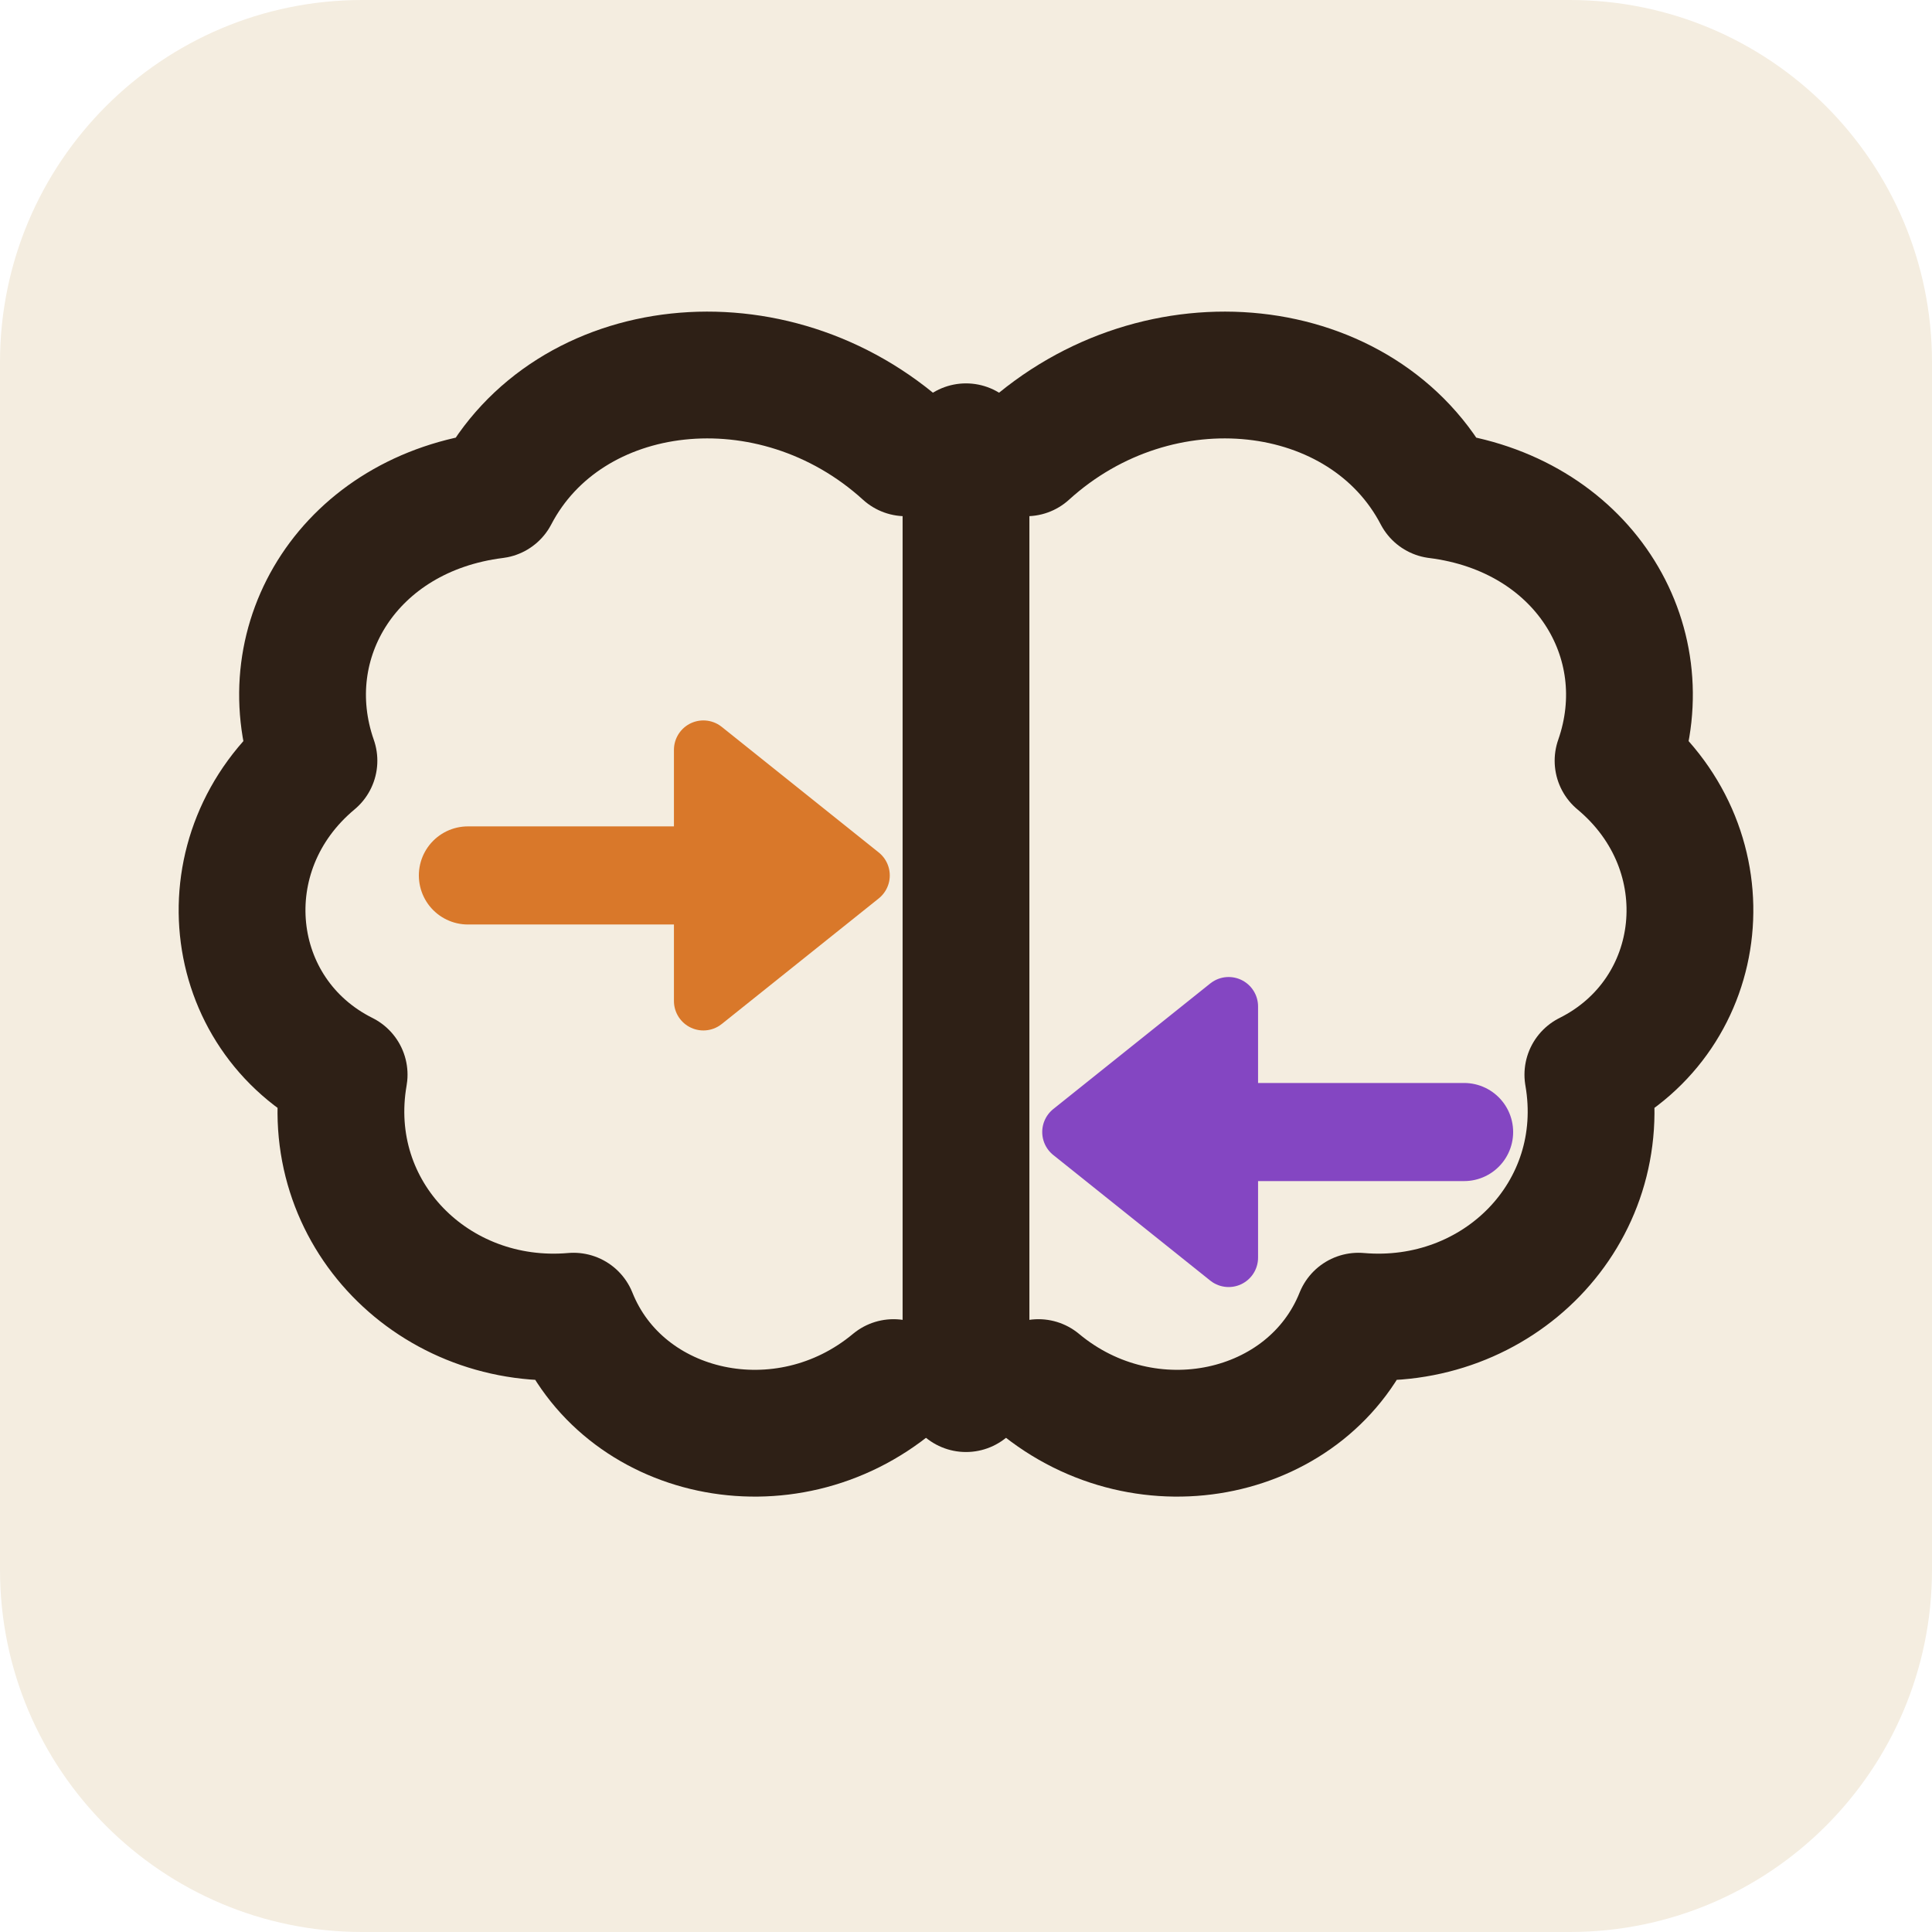
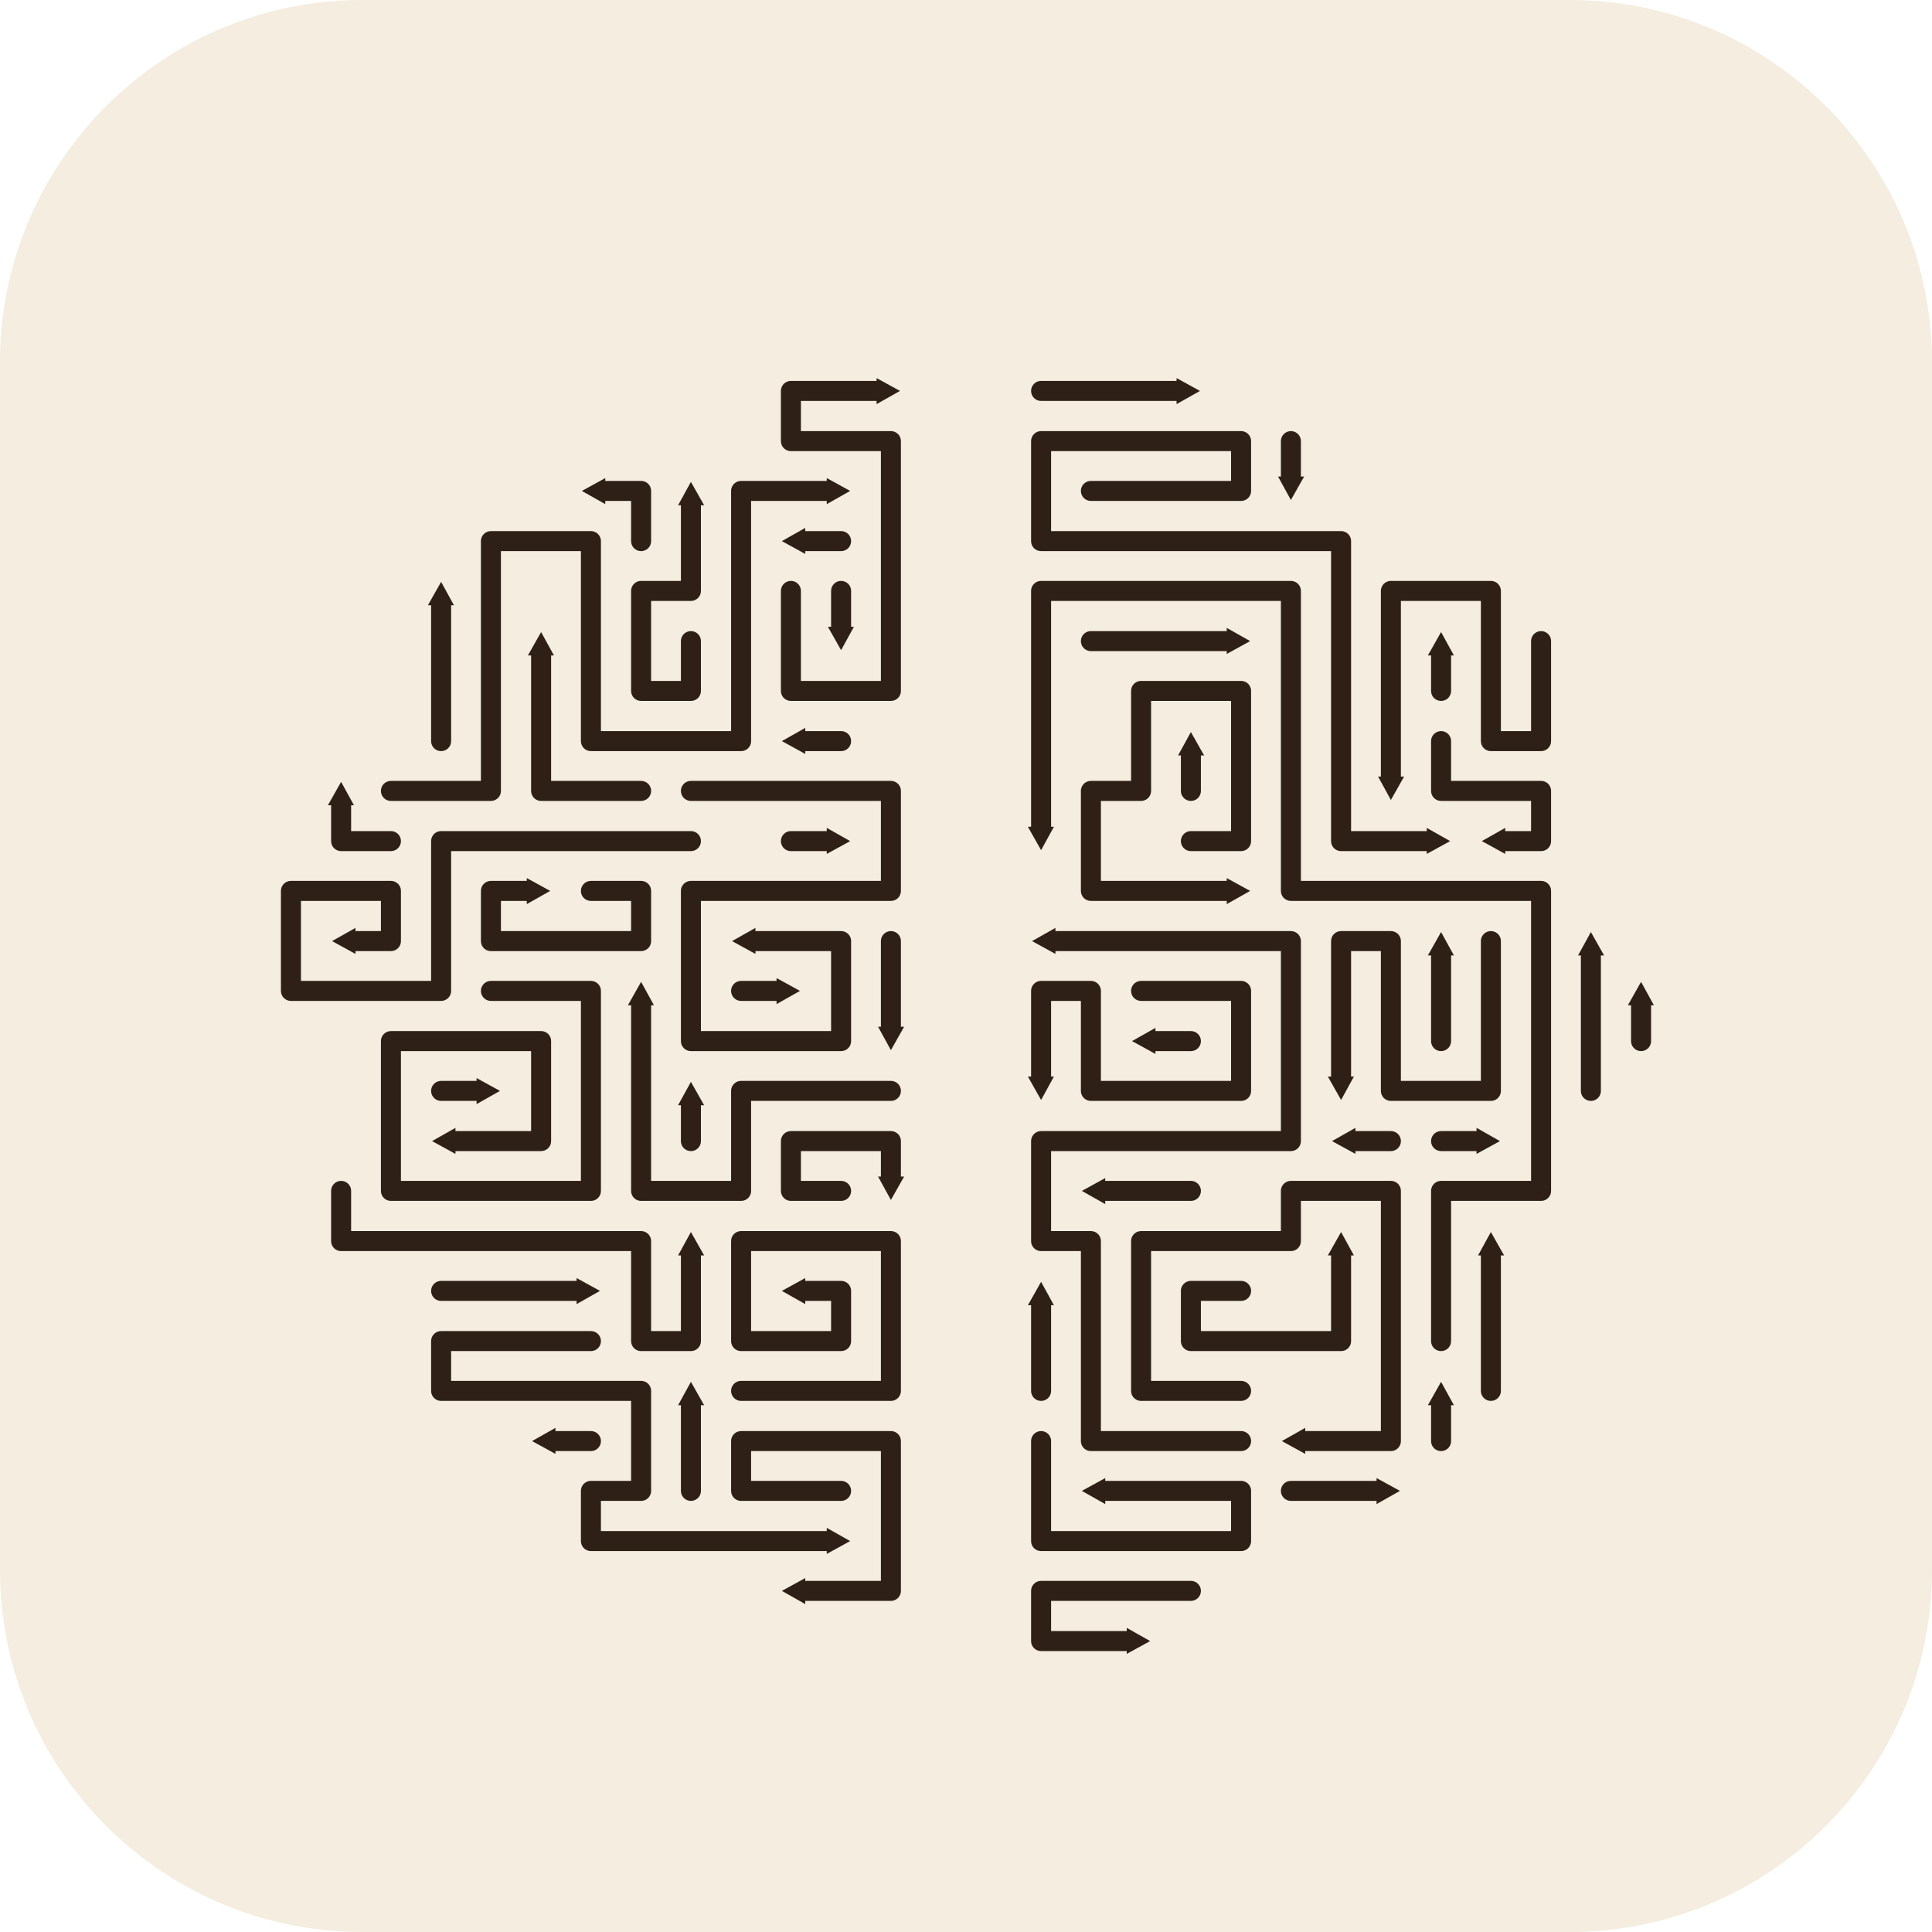
- <svg xmlns="http://www.w3.org/2000/svg" width="512" height="512" viewBox="0 0 512 512">
+ <svg xmlns="http://www.w3.org/2000/svg" width="512" height="512" viewBox="0 0 512 512" role="img" aria-label="Puzzle – Train Your Brain: a brain drawn out of arrows">
  <rect width="512" height="512" rx="96" fill="#F4EDE0" />
-   <g transform="translate(0.0 0.0) scale(16.000)" fill="none" stroke="#2E2016" stroke-width="2.1" stroke-linecap="round" stroke-linejoin="round">
-     <path d="M15 7.5c-2.2-2-5.6-1.6-6.8.7-2.4.3-3.7 2.4-3 4.4-1.8 1.5-1.5 4.2.5 5.2-.4 2.3 1.5 4.2 3.8 4 .8 2 3.5 2.6 5.3 1.1" />
-     <path d="M17 7.5c2.2-2 5.6-1.6 6.8.7 2.4.3 3.7 2.4 3 4.4 1.8 1.5 1.5 4.2-.5 5.2.4 2.3-1.5 4.2-3.8 4-.8 2-3.5 2.6-5.3 1.1" />
-     <path d="M16 7.4v15.6" />
-   </g>
-   <g transform="translate(176 232) rotate(0)" stroke="#D9782A" stroke-linecap="round" stroke-linejoin="round">
-     <path d="M-52 0 H10.4" stroke-width="26" fill="none" />
-     <path d="M10.4 -33.28 L52 0 L10.4 33.28 Z" fill="#D9782A" stroke-width="15.6" />
-   </g>
-   <g transform="translate(336 300) rotate(180)" stroke="#8446C2" stroke-linecap="round" stroke-linejoin="round">
-     <path d="M-52 0 H10.4" stroke-width="26" fill="none" />
-     <path d="M10.4 -33.28 L52 0 L10.4 33.28 Z" fill="#8446C2" stroke-width="15.6" />
+   <g fill="none" stroke="#2E2016" stroke-width="5.30" stroke-linecap="round" stroke-linejoin="round">
+     <path d="M103.6,209.6L130.1,209.6L130.1,143.4L156.6,143.4L156.6,196.4L196.4,196.4L196.4,130.1L219.1,130.1" />
+     <path d="M225.3,130.1 L219.1,133.6 L219.1,126.7 Z" fill="#2E2016" stroke="none" />
+     <path d="M328.9,381.9L289.1,381.9L289.1,328.9L275.9,328.9L275.9,302.4L342.1,302.4L342.1,249.4L279.7,249.4" />
+     <path d="M273.5,249.4 L279.7,245.9 L279.7,252.8 Z" fill="#2E2016" stroke="none" />
+     <path d="M381.9,355.4L381.9,315.6L408.4,315.6L408.4,236.1L342.1,236.1L342.1,156.6L275.9,156.6L275.9,219.1" />
+     <path d="M275.9,225.3 L272.4,219.1 L279.3,219.1 Z" fill="#2E2016" stroke="none" />
+     <path d="M289.1,130.1L328.9,130.1L328.9,116.9L275.9,116.9L275.9,143.4L355.4,143.4L355.4,222.9L378.1,222.9" />
+     <path d="M384.3,222.9 L378.1,226.3 L378.1,219.4 Z" fill="#2E2016" stroke="none" />
+     <path d="M315.6,222.9L328.9,222.9L328.9,183.1L302.4,183.1L302.4,209.6L289.1,209.6L289.1,236.1L325.1,236.1" />
+     <path d="M331.3,236.1 L325.1,239.6 L325.1,232.7 Z" fill="#2E2016" stroke="none" />
+     <path d="M328.9,368.6L302.4,368.6L302.4,328.9L342.1,328.9L342.1,315.6L368.6,315.6L368.6,381.9L345.9,381.9" />
+     <path d="M339.7,381.9 L345.9,378.4 L345.9,385.3 Z" fill="#2E2016" stroke="none" />
+     <path d="M169.9,143.4L169.9,130.1L160.4,130.1" />
+     <path d="M154.2,130.1 L160.4,126.7 L160.4,133.6 Z" fill="#2E2016" stroke="none" />
+     <path d="M395.1,249.4L395.1,289.1L368.6,289.1L368.6,249.4L355.4,249.4L355.4,285.3" />
+     <path d="M355.4,291.5 L351.9,285.3 L358.8,285.3 Z" fill="#2E2016" stroke="none" />
+     <path d="M196.4,368.6L236.1,368.6L236.1,328.9L196.4,328.9L196.4,355.4L222.9,355.4L222.9,342.1L213.4,342.1" />
+     <path d="M207.2,342.1 L213.4,338.7 L213.4,345.6 Z" fill="#2E2016" stroke="none" />
+     <path d="M381.9,196.4L381.9,209.6L408.4,209.6L408.4,222.9L398.9,222.9" />
+     <path d="M392.7,222.9 L398.9,219.4 L398.9,226.3 Z" fill="#2E2016" stroke="none" />
+     <path d="M183.1,209.6L236.1,209.6L236.1,236.1L183.1,236.1L183.1,275.9L222.9,275.9L222.9,249.4L200.2,249.4" />
+     <path d="M194.0,249.4 L200.2,245.9 L200.2,252.8 Z" fill="#2E2016" stroke="none" />
+     <path d="M156.6,355.4L116.9,355.4L116.9,368.6L169.9,368.6L169.9,395.1L156.6,395.1L156.6,408.4L219.1,408.4" />
+     <path d="M225.3,408.4 L219.1,411.8 L219.1,404.9 Z" fill="#2E2016" stroke="none" />
+     <path d="M130.1,262.6L156.6,262.6L156.6,315.6L103.6,315.6L103.6,275.9L143.4,275.9L143.4,302.4L120.7,302.4" />
+     <path d="M114.5,302.4 L120.7,298.9 L120.7,305.8 Z" fill="#2E2016" stroke="none" />
+     <path d="M289.1,169.9L325.1,169.9" />
+     <path d="M331.3,169.9 L325.1,173.3 L325.1,166.4 Z" fill="#2E2016" stroke="none" />
+     <path d="M236.1,289.1L196.4,289.1L196.4,315.6L169.9,315.6L169.9,266.4" />
+     <path d="M169.9,260.2 L173.3,266.4 L166.4,266.4 Z" fill="#2E2016" stroke="none" />
+     <path d="M183.1,222.9L116.9,222.9L116.9,262.6L77.1,262.6L77.1,236.1L103.6,236.1L103.6,249.4L94.2,249.4" />
+     <path d="M88.0,249.4 L94.2,245.9 L94.2,252.8 Z" fill="#2E2016" stroke="none" />
+     <path d="M421.6,289.1L421.6,253.2" />
+     <path d="M421.6,247.0 L425.1,253.2 L418.2,253.2 Z" fill="#2E2016" stroke="none" />
+     <path d="M169.9,209.6L143.4,209.6L143.4,173.7" />
+     <path d="M143.4,167.5 L146.8,173.7 L139.9,173.7 Z" fill="#2E2016" stroke="none" />
+     <path d="M209.6,156.6L209.6,183.1L236.1,183.1L236.1,116.9L209.6,116.9L209.6,103.6L232.3,103.6" />
+     <path d="M238.5,103.6 L232.3,107.1 L232.3,100.2 Z" fill="#2E2016" stroke="none" />
+     <path d="M222.9,196.4L213.4,196.4" />
+     <path d="M207.2,196.4 L213.4,192.9 L213.4,199.8 Z" fill="#2E2016" stroke="none" />
+     <path d="M90.4,315.6L90.4,328.9L169.9,328.9L169.9,355.4L183.1,355.4L183.1,332.7" />
+     <path d="M183.1,326.5 L186.6,332.7 L179.7,332.7 Z" fill="#2E2016" stroke="none" />
+     <path d="M209.6,222.9L219.1,222.9" />
+     <path d="M225.3,222.9 L219.1,226.3 L219.1,219.4 Z" fill="#2E2016" stroke="none" />
+     <path d="M222.9,395.1L196.4,395.1L196.4,381.9L236.1,381.9L236.1,421.6L213.4,421.6" />
+     <path d="M207.2,421.6 L213.4,418.2 L213.4,425.1 Z" fill="#2E2016" stroke="none" />
+     <path d="M183.1,169.9L183.1,183.1L169.9,183.1L169.9,156.6L183.1,156.6L183.1,133.9" />
+     <path d="M183.1,127.7 L186.6,133.9 L179.7,133.9 Z" fill="#2E2016" stroke="none" />
+     <path d="M196.4,262.6L205.8,262.6" />
+     <path d="M212.0,262.6 L205.8,266.1 L205.8,259.2 Z" fill="#2E2016" stroke="none" />
+     <path d="M116.9,196.4L116.9,160.4" />
+     <path d="M116.9,154.2 L120.3,160.4 L113.4,160.4 Z" fill="#2E2016" stroke="none" />
+     <path d="M156.6,236.1L169.9,236.1L169.9,249.4L130.1,249.4L130.1,236.1L139.6,236.1" />
+     <path d="M145.8,236.1 L139.6,239.6 L139.6,232.7 Z" fill="#2E2016" stroke="none" />
+     <path d="M328.9,342.1L315.6,342.1L315.6,355.4L355.4,355.4L355.4,332.7" />
+     <path d="M355.4,326.5 L358.8,332.7 L351.9,332.7 Z" fill="#2E2016" stroke="none" />
+     <path d="M275.9,368.6L275.9,345.9" />
+     <path d="M275.9,339.7 L279.3,345.9 L272.4,345.9 Z" fill="#2E2016" stroke="none" />
+     <path d="M103.6,222.9L90.4,222.9L90.4,213.4" />
+     <path d="M90.4,207.2 L93.8,213.4 L86.9,213.4 Z" fill="#2E2016" stroke="none" />
+     <path d="M275.9,381.9L275.9,408.4L328.9,408.4L328.9,395.1L292.9,395.1" />
+     <path d="M286.7,395.1 L292.9,391.7 L292.9,398.6 Z" fill="#2E2016" stroke="none" />
+     <path d="M408.4,169.9L408.4,196.4L395.1,196.4L395.1,156.6L368.6,156.6L368.6,205.8" />
+     <path d="M368.6,212.0 L365.2,205.8 L372.1,205.8 Z" fill="#2E2016" stroke="none" />
+     <path d="M302.4,262.6L328.9,262.6L328.9,289.1L289.1,289.1L289.1,262.6L275.9,262.6L275.9,285.3" />
+     <path d="M275.9,291.5 L272.4,285.3 L279.3,285.3 Z" fill="#2E2016" stroke="none" />
+     <path d="M315.6,421.6L275.9,421.6L275.9,434.9L298.6,434.9" />
+     <path d="M304.8,434.9 L298.6,438.3 L298.6,431.4 Z" fill="#2E2016" stroke="none" />
+     <path d="M342.1,395.1L364.8,395.1" />
+     <path d="M371.0,395.1 L364.8,398.6 L364.8,391.7 Z" fill="#2E2016" stroke="none" />
+     <path d="M116.9,342.1L152.8,342.1" />
+     <path d="M159.0,342.1 L152.8,345.6 L152.8,338.7 Z" fill="#2E2016" stroke="none" />
+     <path d="M315.6,209.6L315.6,200.2" />
+     <path d="M315.6,194.0 L319.1,200.2 L312.2,200.2 Z" fill="#2E2016" stroke="none" />
+     <path d="M222.9,156.6L222.9,166.1" />
+     <path d="M222.9,172.3 L219.4,166.1 L226.3,166.1 Z" fill="#2E2016" stroke="none" />
+     <path d="M183.1,395.1L183.1,372.4" />
+     <path d="M183.1,366.2 L186.6,372.4 L179.7,372.4 Z" fill="#2E2016" stroke="none" />
+     <path d="M395.1,368.6L395.1,332.7" />
+     <path d="M395.1,326.5 L398.6,332.7 L391.7,332.7 Z" fill="#2E2016" stroke="none" />
+     <path d="M222.9,315.6L209.6,315.6L209.6,302.4L236.1,302.4L236.1,311.8" />
+     <path d="M236.1,318.0 L232.7,311.8 L239.6,311.8 Z" fill="#2E2016" stroke="none" />
+     <path d="M315.6,275.9L306.2,275.9" />
+     <path d="M300.0,275.9 L306.2,272.4 L306.2,279.3 Z" fill="#2E2016" stroke="none" />
+     <path d="M381.9,275.9L381.9,253.2" />
+     <path d="M381.9,247.0 L385.3,253.2 L378.4,253.2 Z" fill="#2E2016" stroke="none" />
+     <path d="M315.6,315.6L292.9,315.6" />
+     <path d="M286.7,315.6 L292.9,312.2 L292.9,319.1 Z" fill="#2E2016" stroke="none" />
+     <path d="M381.9,381.9L381.9,372.4" />
+     <path d="M381.9,366.2 L385.3,372.4 L378.4,372.4 Z" fill="#2E2016" stroke="none" />
+     <path d="M381.9,183.1L381.9,173.7" />
+     <path d="M381.9,167.5 L385.3,173.7 L378.4,173.7 Z" fill="#2E2016" stroke="none" />
+     <path d="M222.9,143.4L213.4,143.4" />
+     <path d="M207.2,143.4 L213.4,139.9 L213.4,146.8 Z" fill="#2E2016" stroke="none" />
+     <path d="M156.6,381.9L147.2,381.9" />
+     <path d="M141.0,381.9 L147.2,378.4 L147.2,385.3 Z" fill="#2E2016" stroke="none" />
+     <path d="M236.1,249.4L236.1,272.1" />
+     <path d="M236.1,278.3 L232.7,272.1 L239.6,272.1 Z" fill="#2E2016" stroke="none" />
+     <path d="M381.9,302.4L391.3,302.4" />
+     <path d="M397.5,302.4 L391.3,305.8 L391.3,298.9 Z" fill="#2E2016" stroke="none" />
+     <path d="M342.1,116.9L342.1,126.3" />
+     <path d="M342.1,132.5 L338.7,126.3 L345.6,126.3 Z" fill="#2E2016" stroke="none" />
+     <path d="M275.9,103.6L311.8,103.6" />
+     <path d="M318.0,103.6 L311.8,107.1 L311.8,100.2 Z" fill="#2E2016" stroke="none" />
+     <path d="M368.6,302.4L359.2,302.4" />
+     <path d="M353.0,302.4 L359.2,298.9 L359.2,305.8 Z" fill="#2E2016" stroke="none" />
+     <path d="M116.9,289.1L126.3,289.1" />
+     <path d="M132.5,289.1 L126.3,292.6 L126.3,285.7 Z" fill="#2E2016" stroke="none" />
+     <path d="M434.9,275.9L434.9,266.4" />
+     <path d="M434.9,260.2 L438.3,266.4 L431.4,266.4 Z" fill="#2E2016" stroke="none" />
+     <path d="M183.1,302.4L183.1,292.9" />
+     <path d="M183.1,286.7 L186.6,292.9 L179.7,292.9 Z" fill="#2E2016" stroke="none" />
  </g>
</svg>
